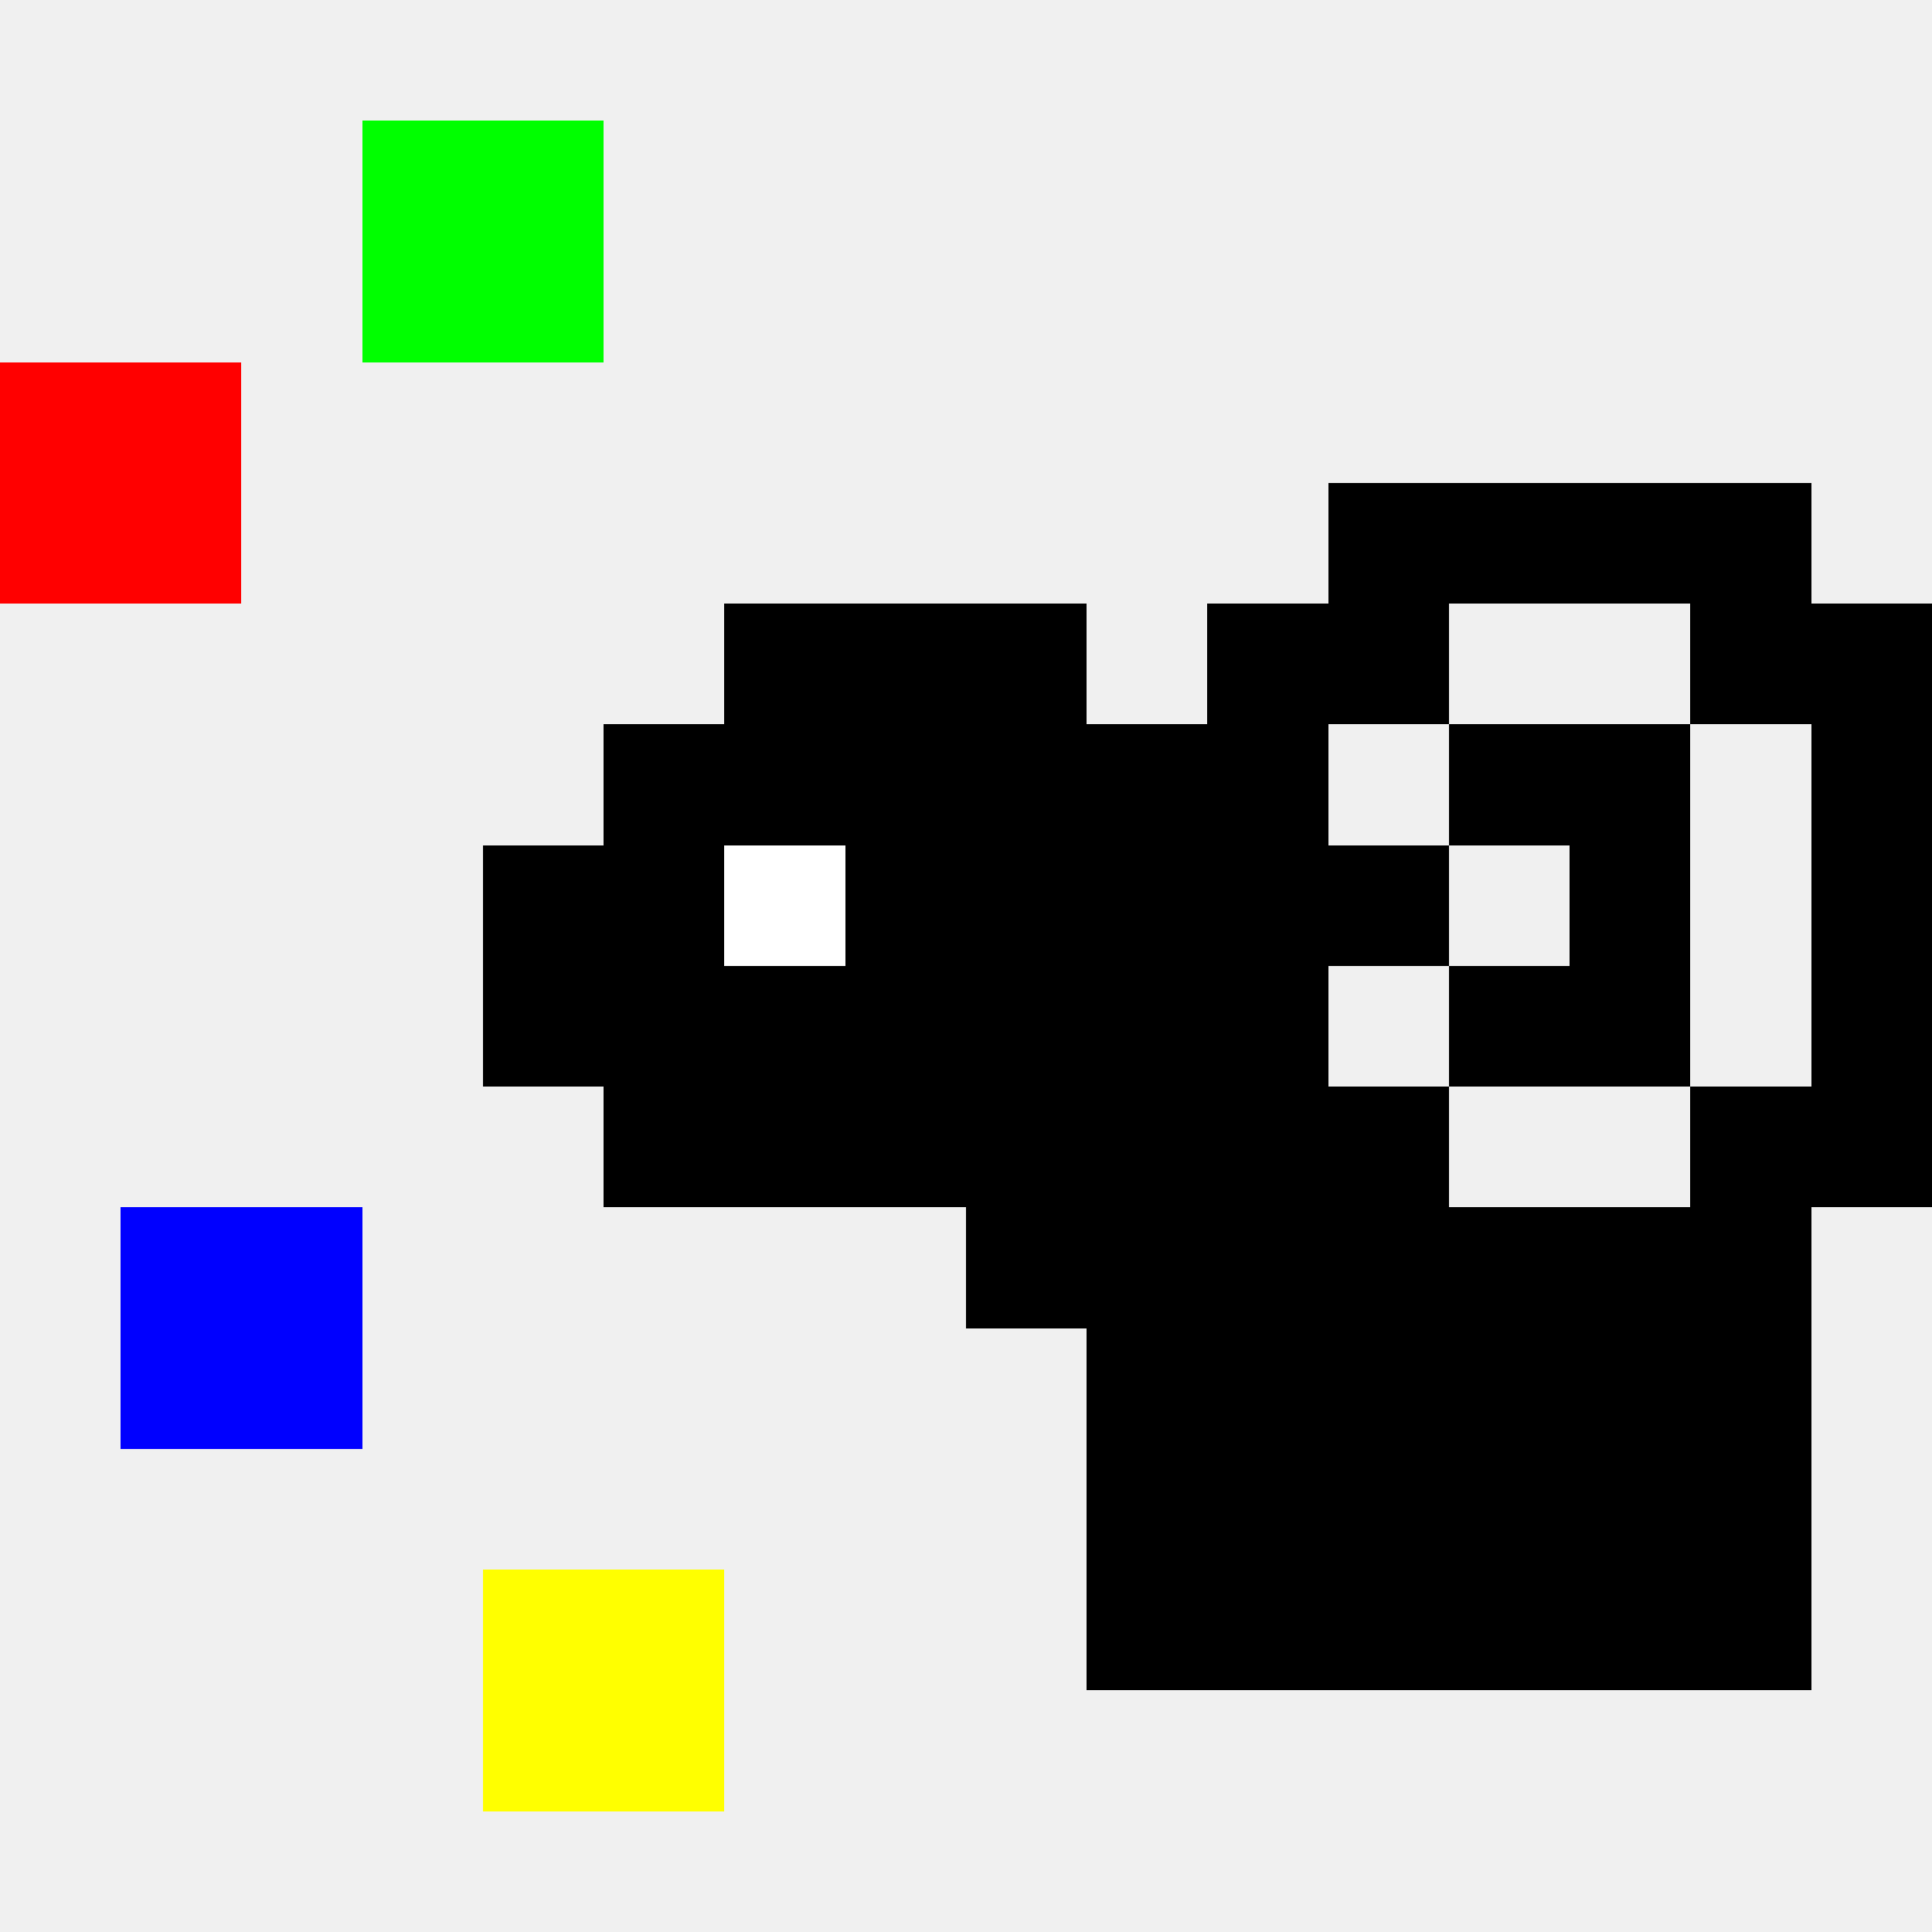
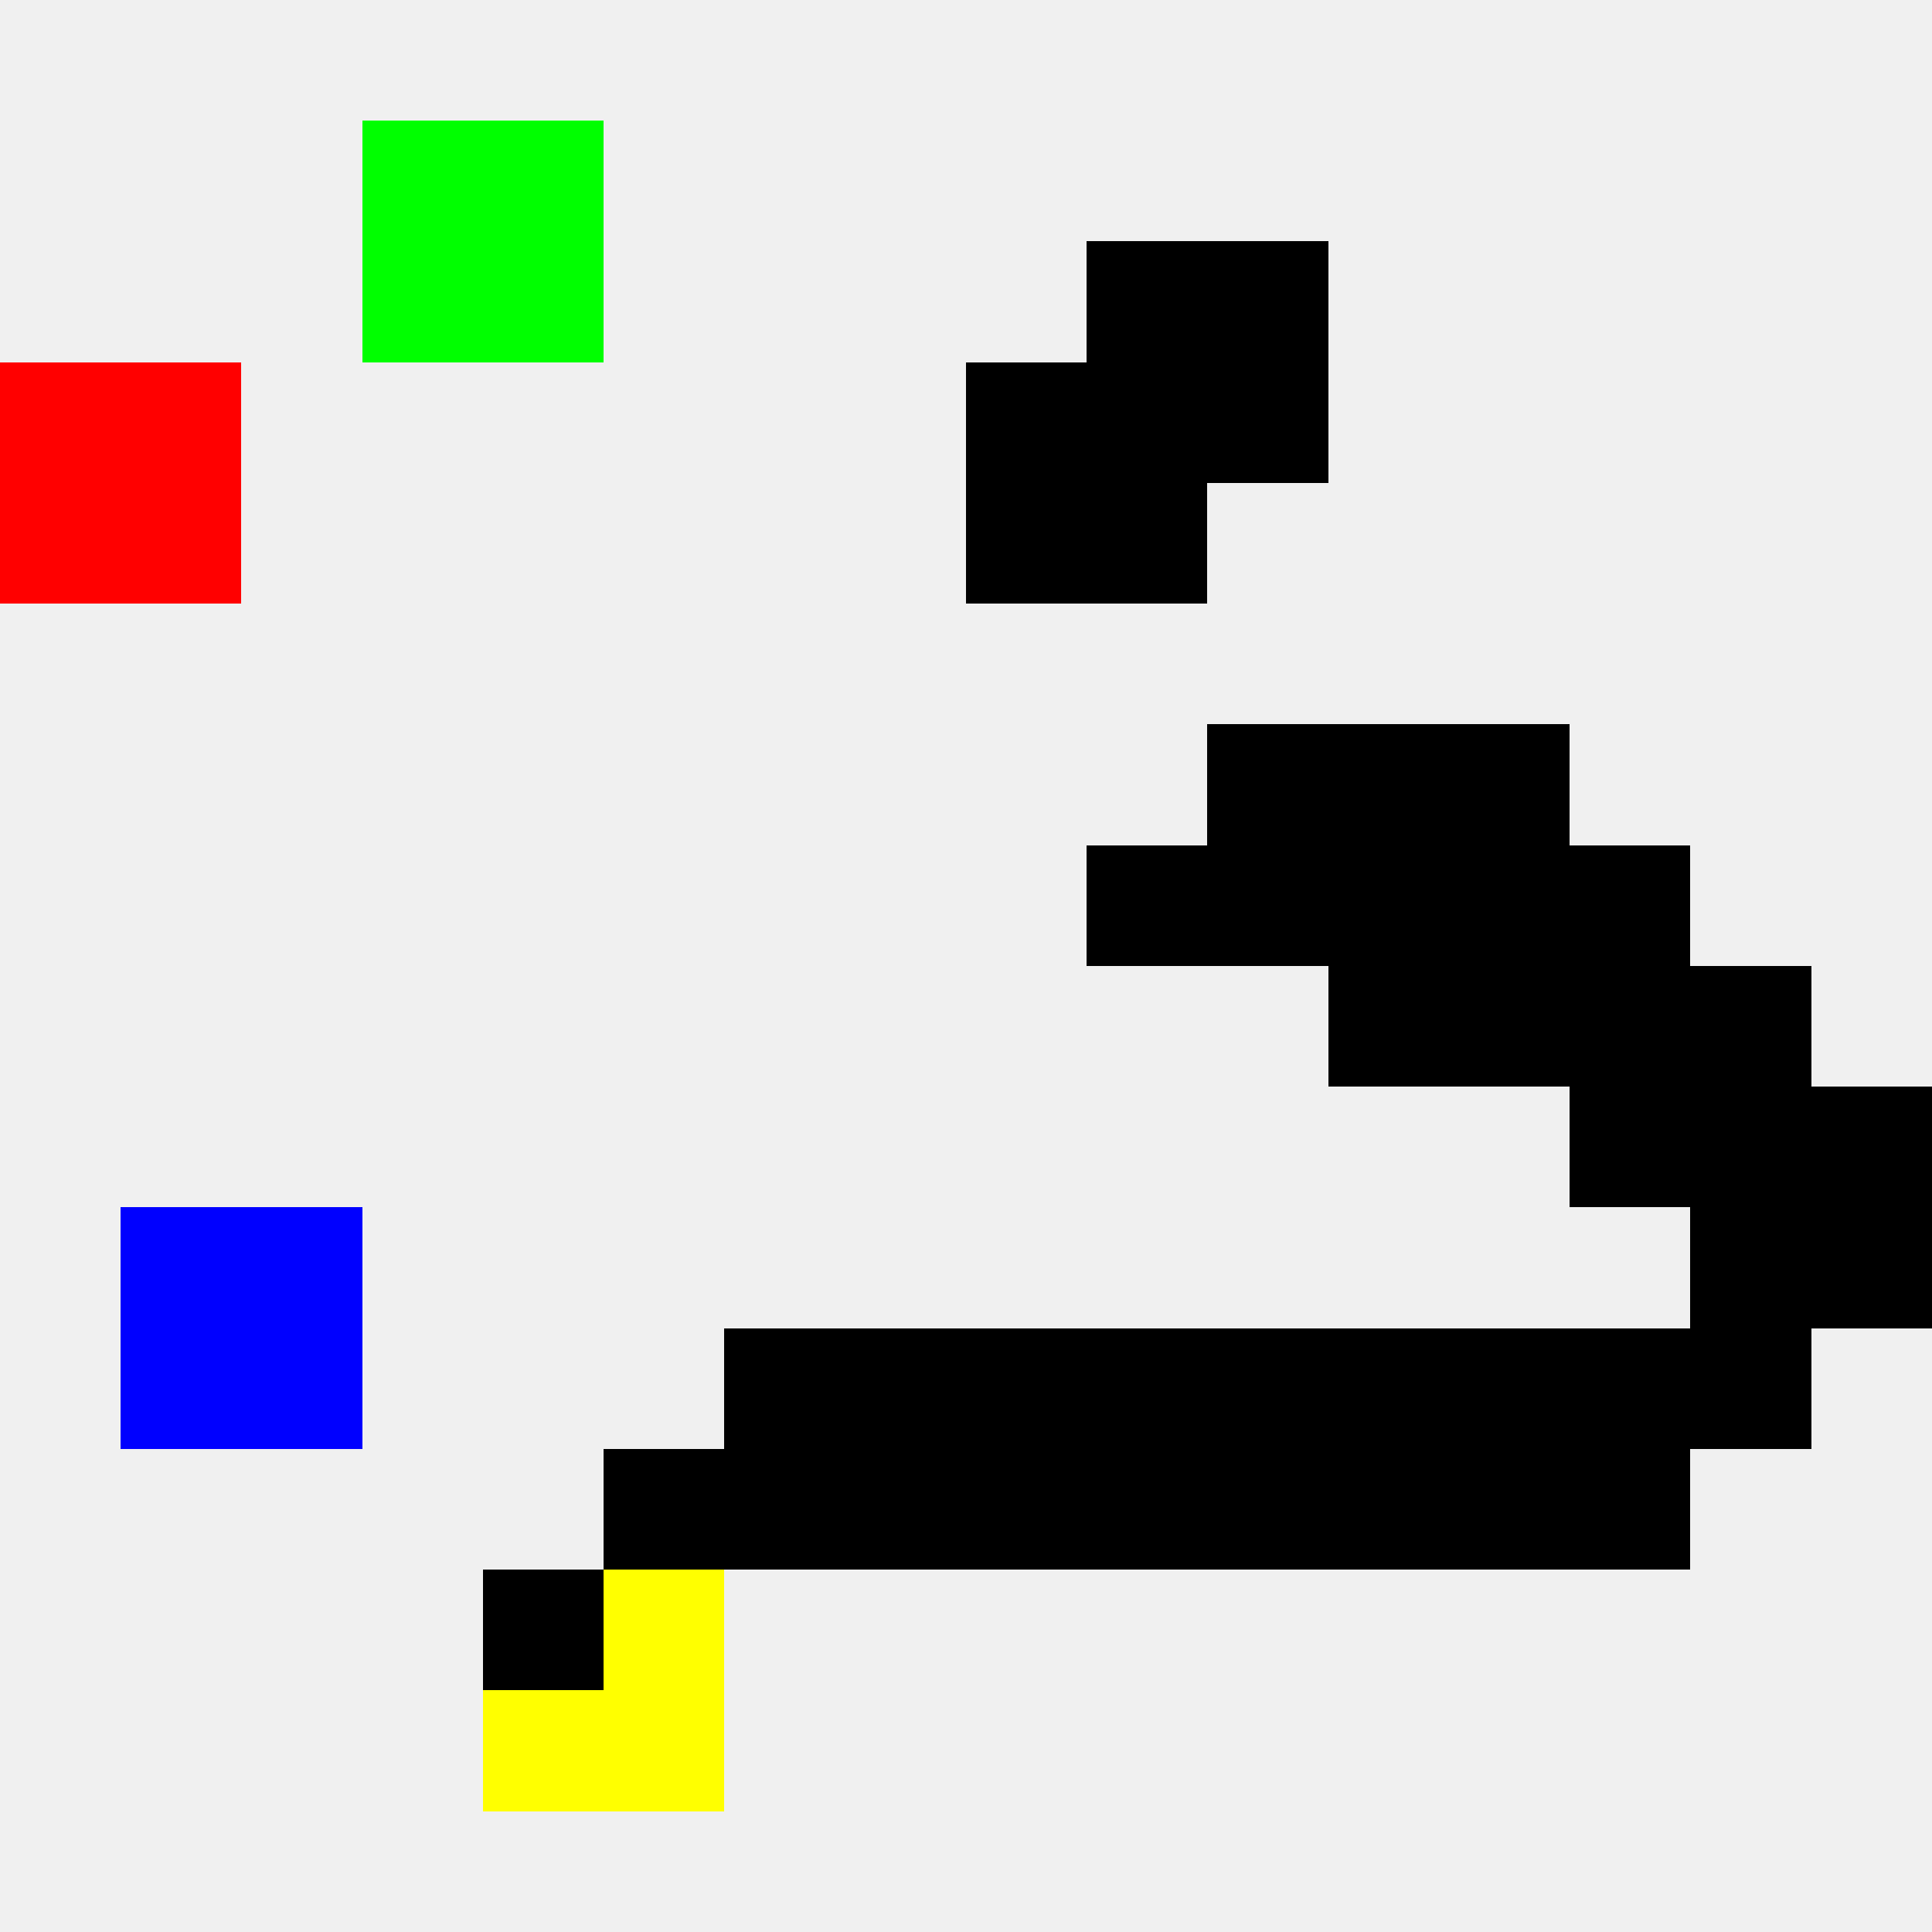
<svg xmlns="http://www.w3.org/2000/svg" width="16" height="16" viewBox="0 0 16 16" shape-rendering="crispEdges">
  <rect x="3" y="1" width="2" height="1" fill="#00ff00" />
  <rect x="3" y="2" width="2" height="1" fill="#00ff00" />
+   <rect x="9" y="2" width="2" height="1" fill="#000000" />
  <rect x="0" y="3" width="2" height="1" fill="#ff0000" />
+   <rect x="8" y="3" width="3" height="1" fill="#000000" />
  <rect x="0" y="4" width="2" height="1" fill="#ff0000" />
-   <rect x="11" y="4" width="4" height="1" fill="#000000" />
-   <rect x="6" y="5" width="3" height="1" fill="#000000" />
-   <rect x="10" y="5" width="2" height="1" fill="#000000" />
-   <rect x="14" y="5" width="2" height="1" fill="#000000" />
-   <rect x="5" y="6" width="6" height="1" fill="#000000" />
-   <rect x="12" y="6" width="2" height="1" fill="#000000" />
-   <rect x="15" y="6" width="1" height="1" fill="#000000" />
-   <rect x="4" y="7" width="2" height="1" fill="#000000" />
-   <rect x="6" y="7" width="1" height="1" fill="#ffffff" />
-   <rect x="7" y="7" width="5" height="1" fill="#000000" />
-   <rect x="13" y="7" width="1" height="1" fill="#000000" />
-   <rect x="15" y="7" width="1" height="1" fill="#000000" />
-   <rect x="4" y="8" width="7" height="1" fill="#000000" />
-   <rect x="12" y="8" width="2" height="1" fill="#000000" />
-   <rect x="15" y="8" width="1" height="1" fill="#000000" />
-   <rect x="5" y="9" width="7" height="1" fill="#000000" />
-   <rect x="14" y="9" width="2" height="1" fill="#000000" />
+   <rect x="8" y="4" width="2" height="1" fill="#000000" />
+   <rect x="10" y="6" width="3" height="1" fill="#000000" />
+   <rect x="9" y="7" width="5" height="1" fill="#000000" />
+   <rect x="11" y="8" width="4" height="1" fill="#000000" />
+   <rect x="13" y="9" width="3" height="1" fill="#000000" />
  <rect x="1" y="10" width="2" height="1" fill="#0000ff" />
-   <rect x="8" y="10" width="7" height="1" fill="#000000" />
+   <rect x="14" y="10" width="2" height="1" fill="#000000" />
  <rect x="1" y="11" width="2" height="1" fill="#0000ff" />
-   <rect x="9" y="11" width="6" height="1" fill="#000000" />
-   <rect x="9" y="12" width="6" height="1" fill="#000000" />
-   <rect x="4" y="13" width="2" height="1" fill="#ffff00" />
-   <rect x="9" y="13" width="6" height="1" fill="#000000" />
+   <rect x="6" y="11" width="9" height="1" fill="#000000" />
+   <rect x="5" y="12" width="9" height="1" fill="#000000" />
+   <rect x="4" y="13" width="1" height="1" fill="#000000" />
+   <rect x="5" y="13" width="1" height="1" fill="#ffff00" />
  <rect x="4" y="14" width="2" height="1" fill="#ffff00" />
</svg>
